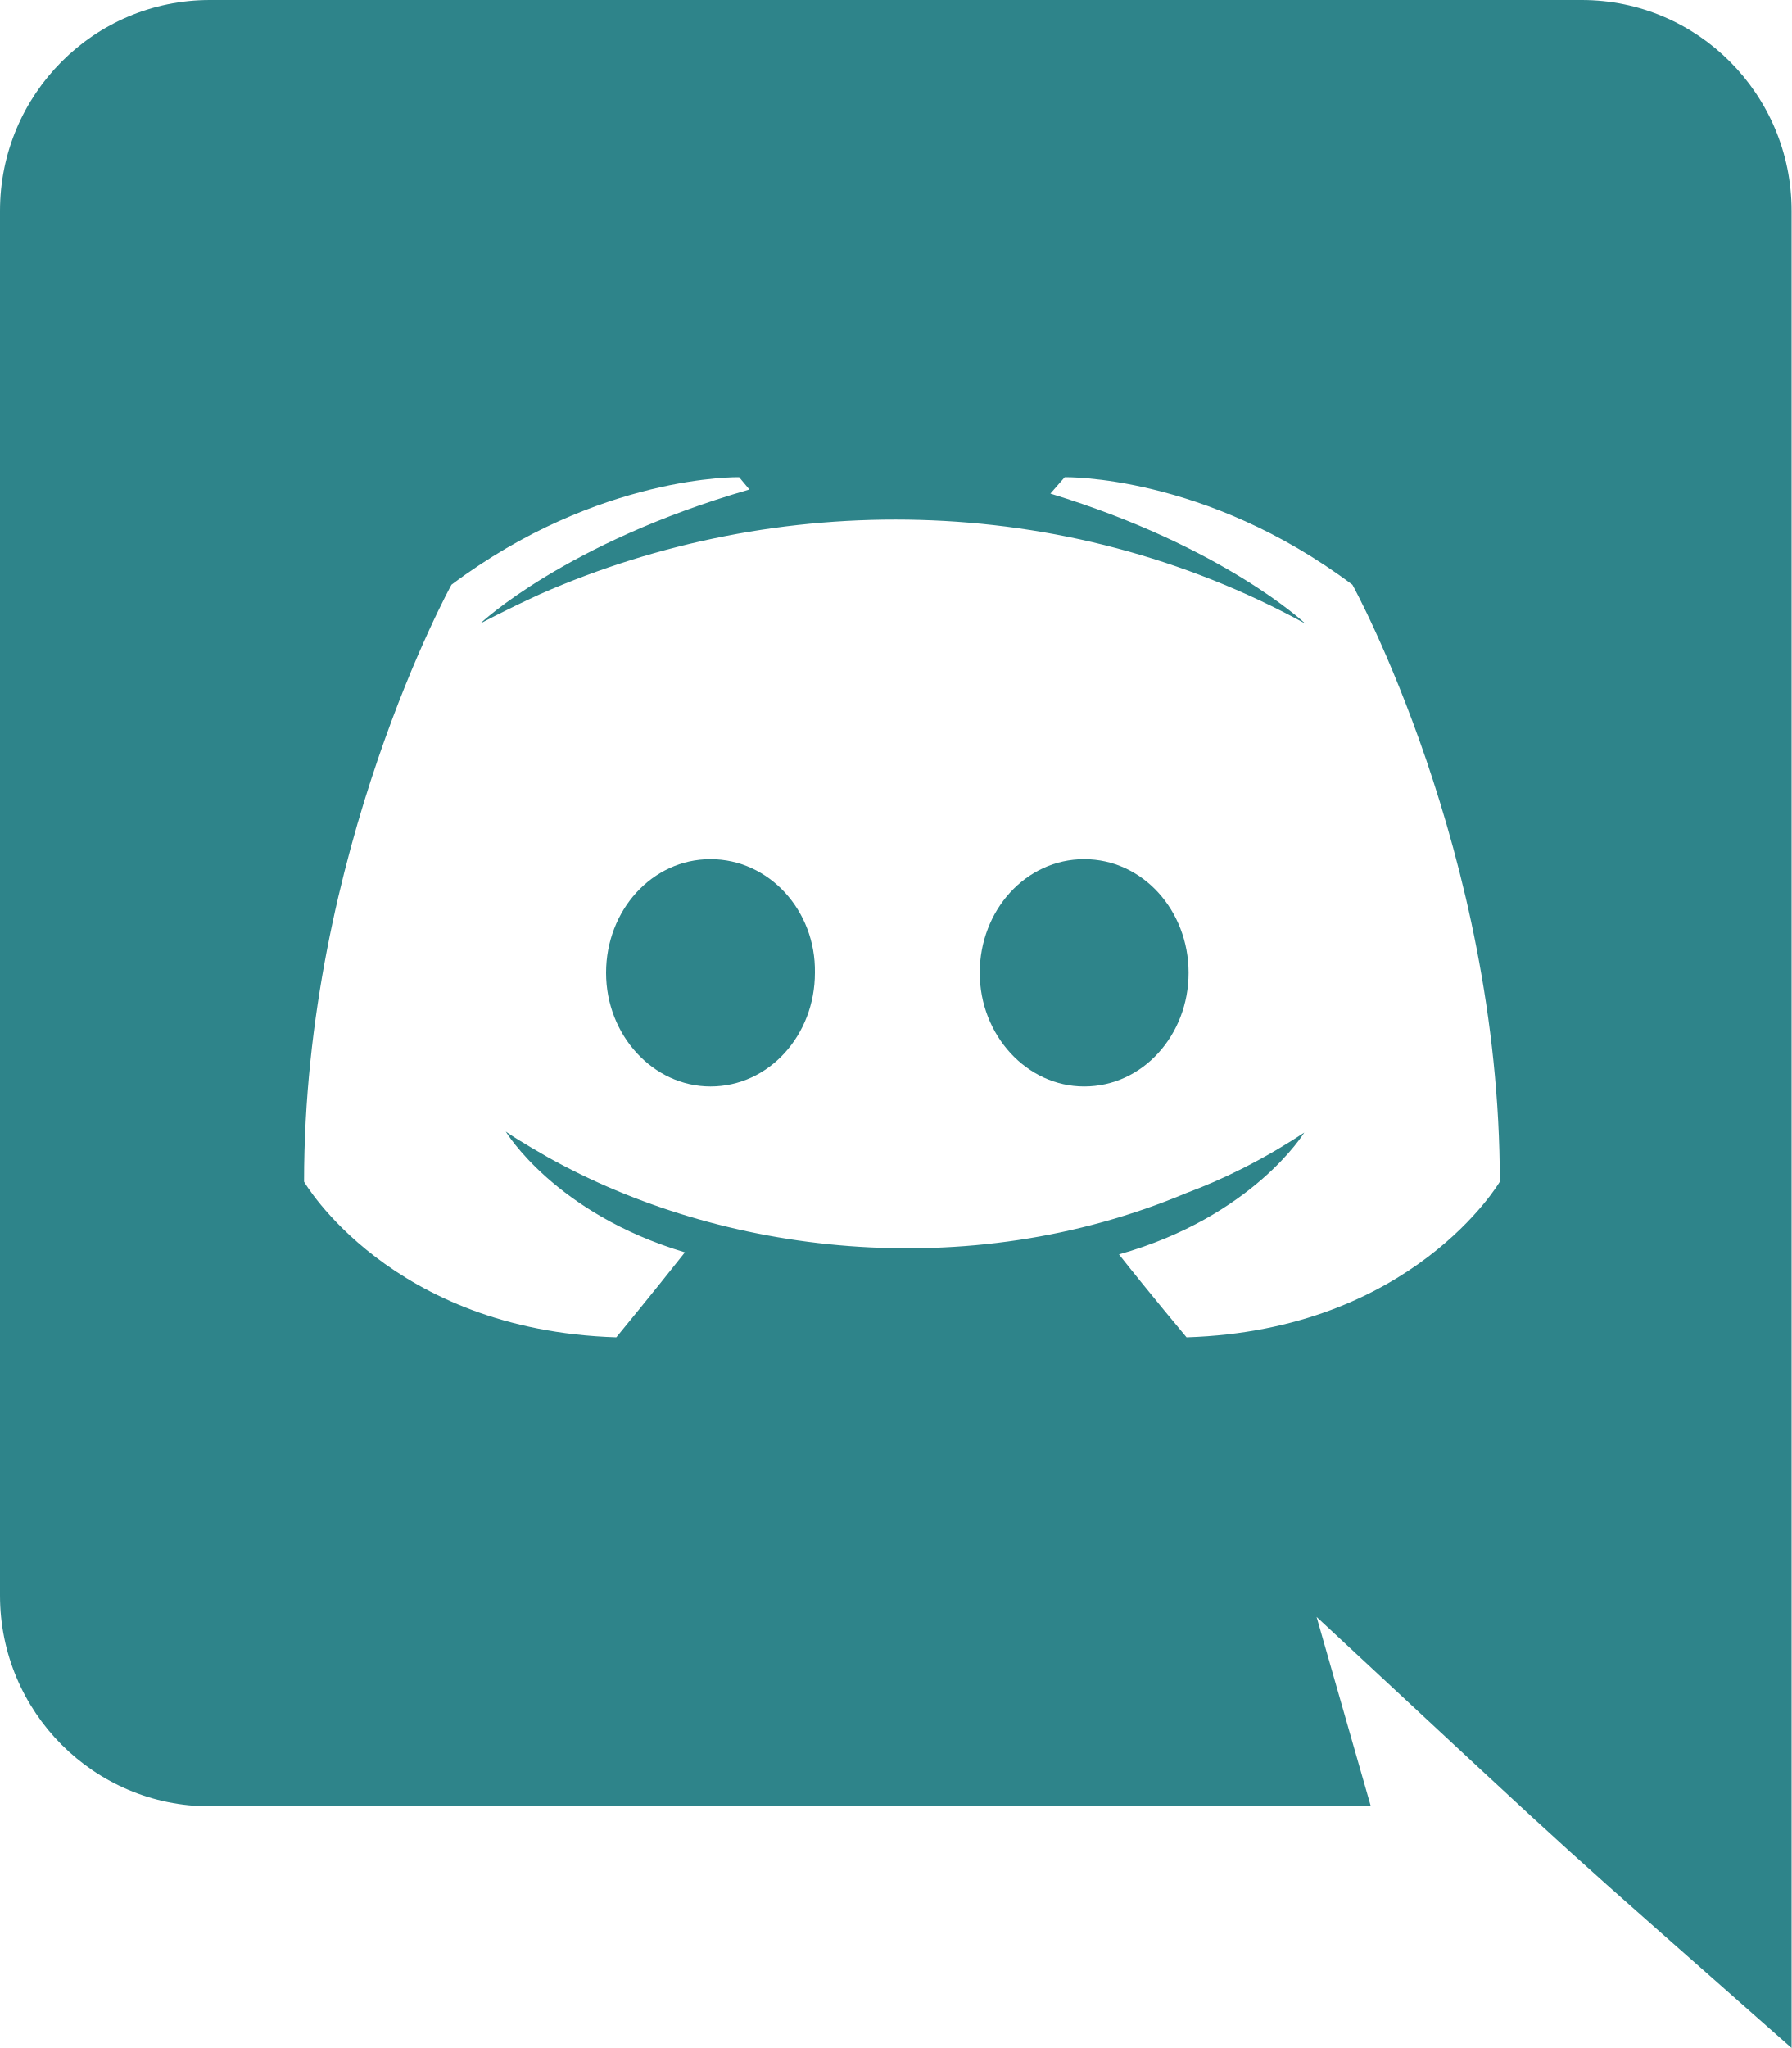
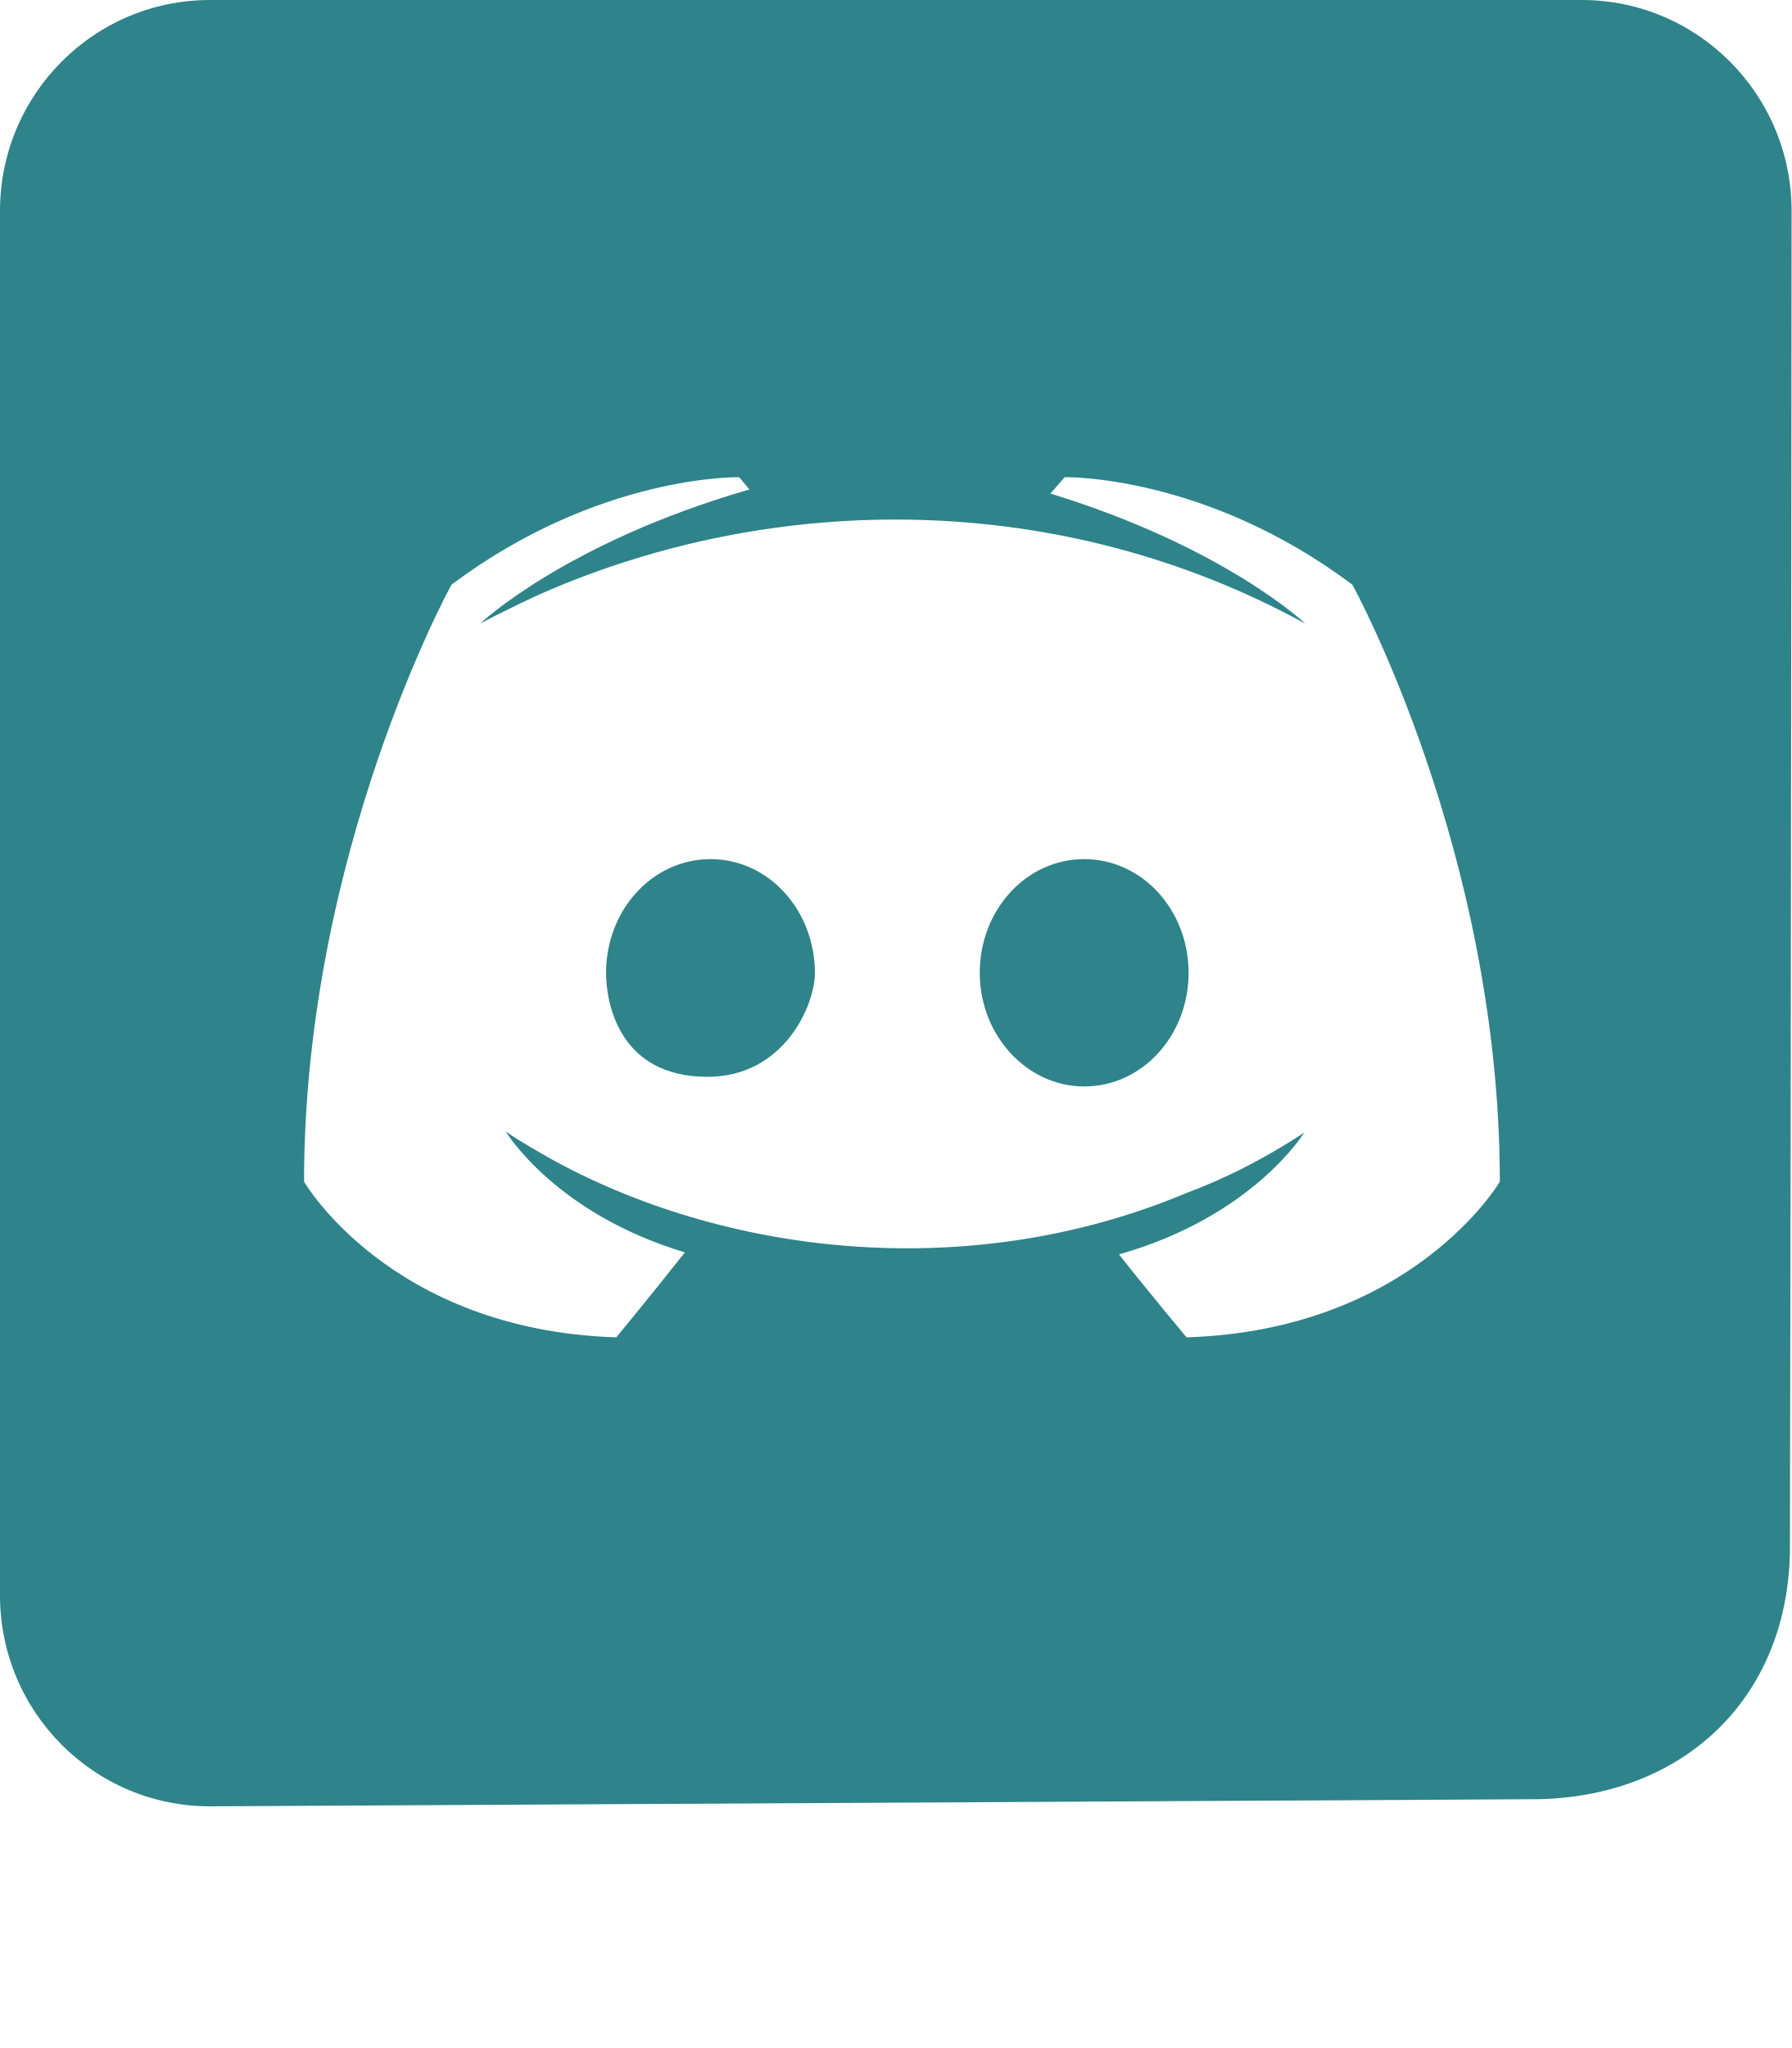
<svg xmlns="http://www.w3.org/2000/svg" aria-hidden="true" focusable="false" data-prefix="fab" data-icon="discord" class="svg-inline--fa fa-discord fa-w-14" role="img" viewBox="0 0 448 512">
-   <path fill="#2E848A" d="M297.216 243.2c0 15.616-11.52 28.416-26.112 28.416-14.336 0-26.112-12.8-26.112-28.416s11.52-28.416 26.112-28.416c14.592 0 26.112 12.8 26.112 28.416zm-119.552-28.416c-14.592 0-26.112 12.8-26.112 28.416s11.776 28.416 26.112 28.416c14.592 0 26.112-12.8 26.112-28.416.256-15.616-11.52-28.416-26.112-28.416zM448 52.736V512c-64.494-56.994-43.868-38.128-118.784-107.776l13.568 47.36H52.48C23.552 451.584 0 428.032 0 398.848V52.736C0 23.552 23.552 0 52.48 0h343.04C424.448 0 448 23.552 448 52.736zm-72.96 242.688c0-82.432-36.864-149.248-36.864-149.248-36.864-27.648-71.936-26.88-71.936-26.88l-3.584 4.096c43.52 13.312 63.744 32.512 63.744 32.512-60.811-33.329-132.244-33.335-191.232-7.424-9.472 4.352-15.104 7.424-15.104 7.424s21.248-20.224 67.328-33.536l-2.56-3.072s-35.072-.768-71.936 26.88c0 0-36.864 66.816-36.864 149.248 0 0 21.504 37.12 78.08 38.912 0 0 9.472-11.52 17.152-21.248-32.512-9.728-44.8-30.208-44.8-30.208 3.766 2.636 9.976 6.053 10.496 6.4 43.21 24.198 104.588 32.126 159.744 8.96 8.96-3.328 18.944-8.192 29.44-15.104 0 0-12.8 20.992-46.336 30.464 7.68 9.728 16.896 20.736 16.896 20.736 56.576-1.792 78.336-38.912 78.336-38.912z" />
+   <path fill="#2E848A" d="M 297.216 243.2 C 297.216 258.816 285.696 271.616 271.104 271.616 C 256.768 271.616 244.992 258.816 244.992 243.2 C 244.992 227.584 256.512 214.784 271.104 214.784 C 285.696 214.784 297.216 227.584 297.216 243.2 Z M 177.664 214.784 C 163.072 214.784 151.552 227.584 151.552 243.2 C 151.552 250.815 154.819 269.079 176.694 269.21 C 196.088 269.326 203.805 251.201 203.776 243.2 C 203.719 227.582 192.256 214.784 177.664 214.784 Z M 448 52.736 C 448 52.736 447.847 265.537 447.591 386.759 C 447.513 423.721 421.841 448.821 385.103 449.796 L 52.48 451.584 C 23.552 451.584 0 428.032 0 398.848 L 0 52.736 C 0 23.552 23.552 0 52.48 0 L 395.52 0 C 424.448 0 448 23.552 448 52.736 Z M 375.04 295.424 C 375.04 212.992 338.176 146.176 338.176 146.176 C 301.312 118.528 266.24 119.296 266.24 119.296 L 262.656 123.392 C 306.176 136.704 326.4 155.904 326.4 155.904 C 265.589 122.575 194.156 122.569 135.168 148.48 C 125.696 152.832 120.064 155.904 120.064 155.904 C 120.064 155.904 141.312 135.68 187.392 122.368 L 184.832 119.296 C 184.832 119.296 149.76 118.528 112.896 146.176 C 112.896 146.176 76.032 212.992 76.032 295.424 C 76.032 295.424 97.536 332.544 154.112 334.336 C 154.112 334.336 163.584 322.816 171.264 313.088 C 138.752 303.36 126.464 282.88 126.464 282.88 C 130.23 285.516 136.44 288.933 136.96 289.28 C 180.17 313.478 241.548 321.406 296.704 298.24 C 305.664 294.912 315.648 290.048 326.144 283.136 C 326.144 283.136 313.344 304.128 279.808 313.6 C 287.488 323.328 296.704 334.336 296.704 334.336 C 353.28 332.544 375.04 295.424 375.04 295.424 Z" />
</svg>
